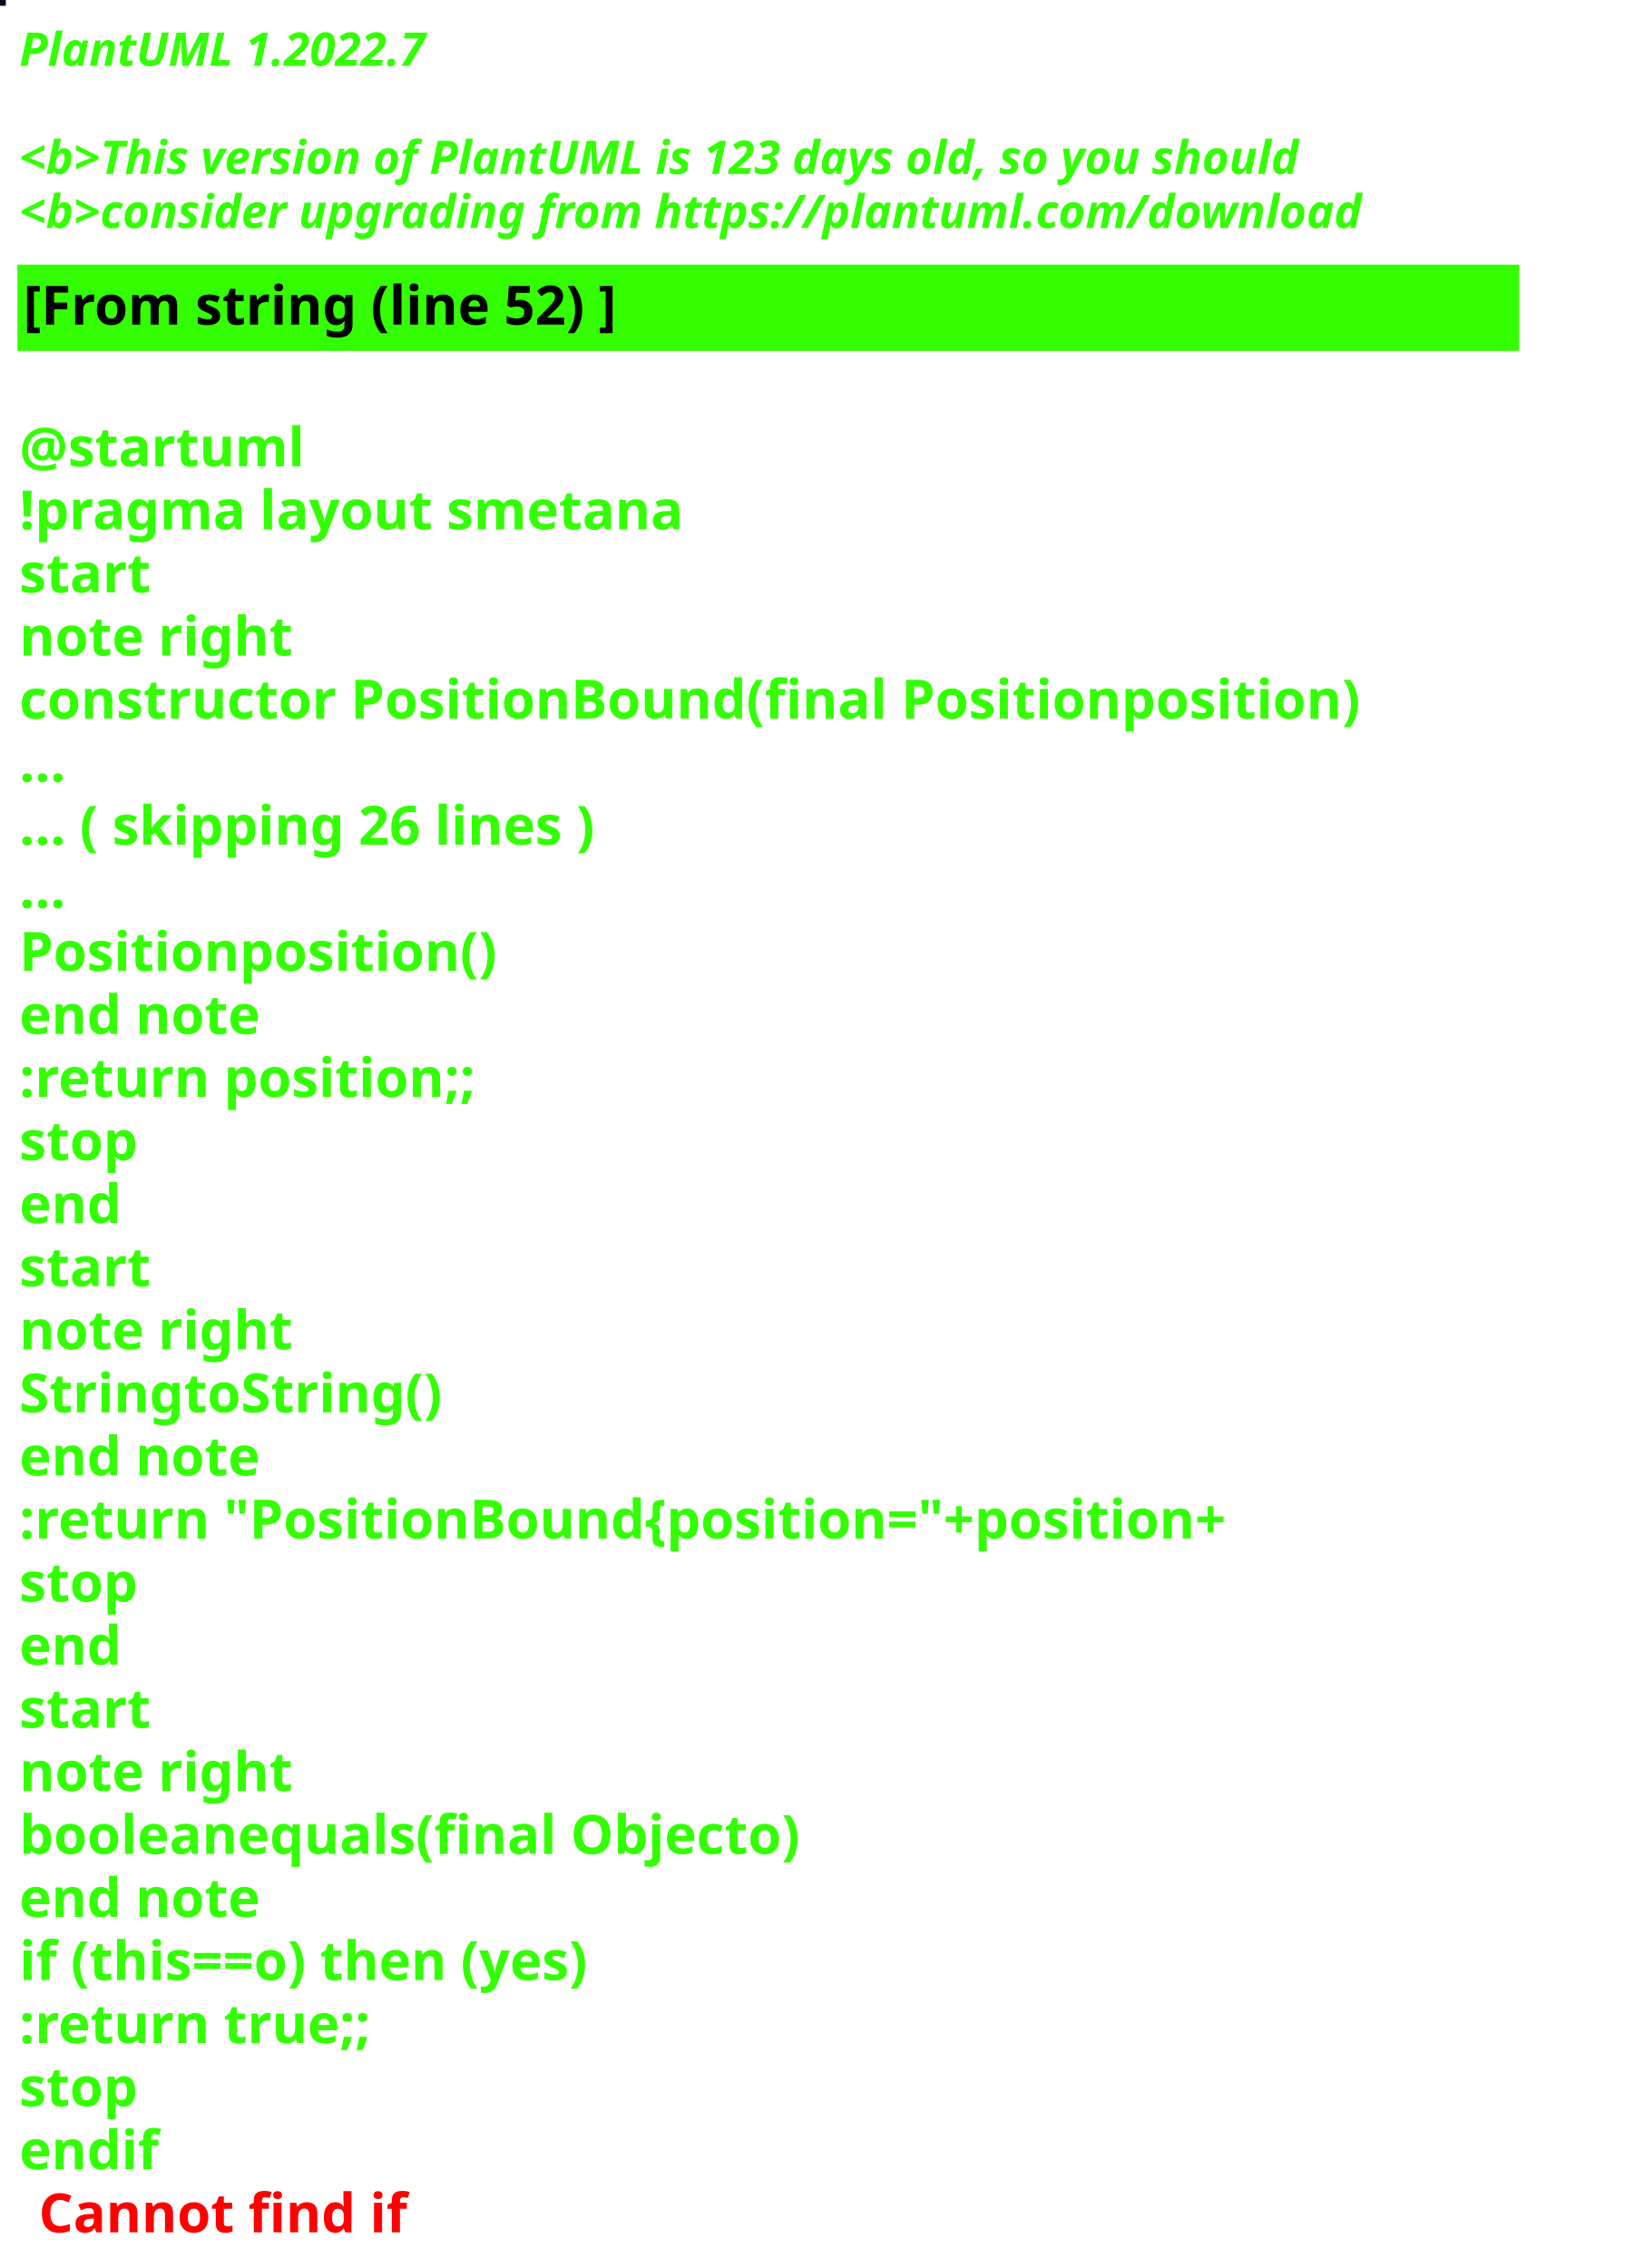
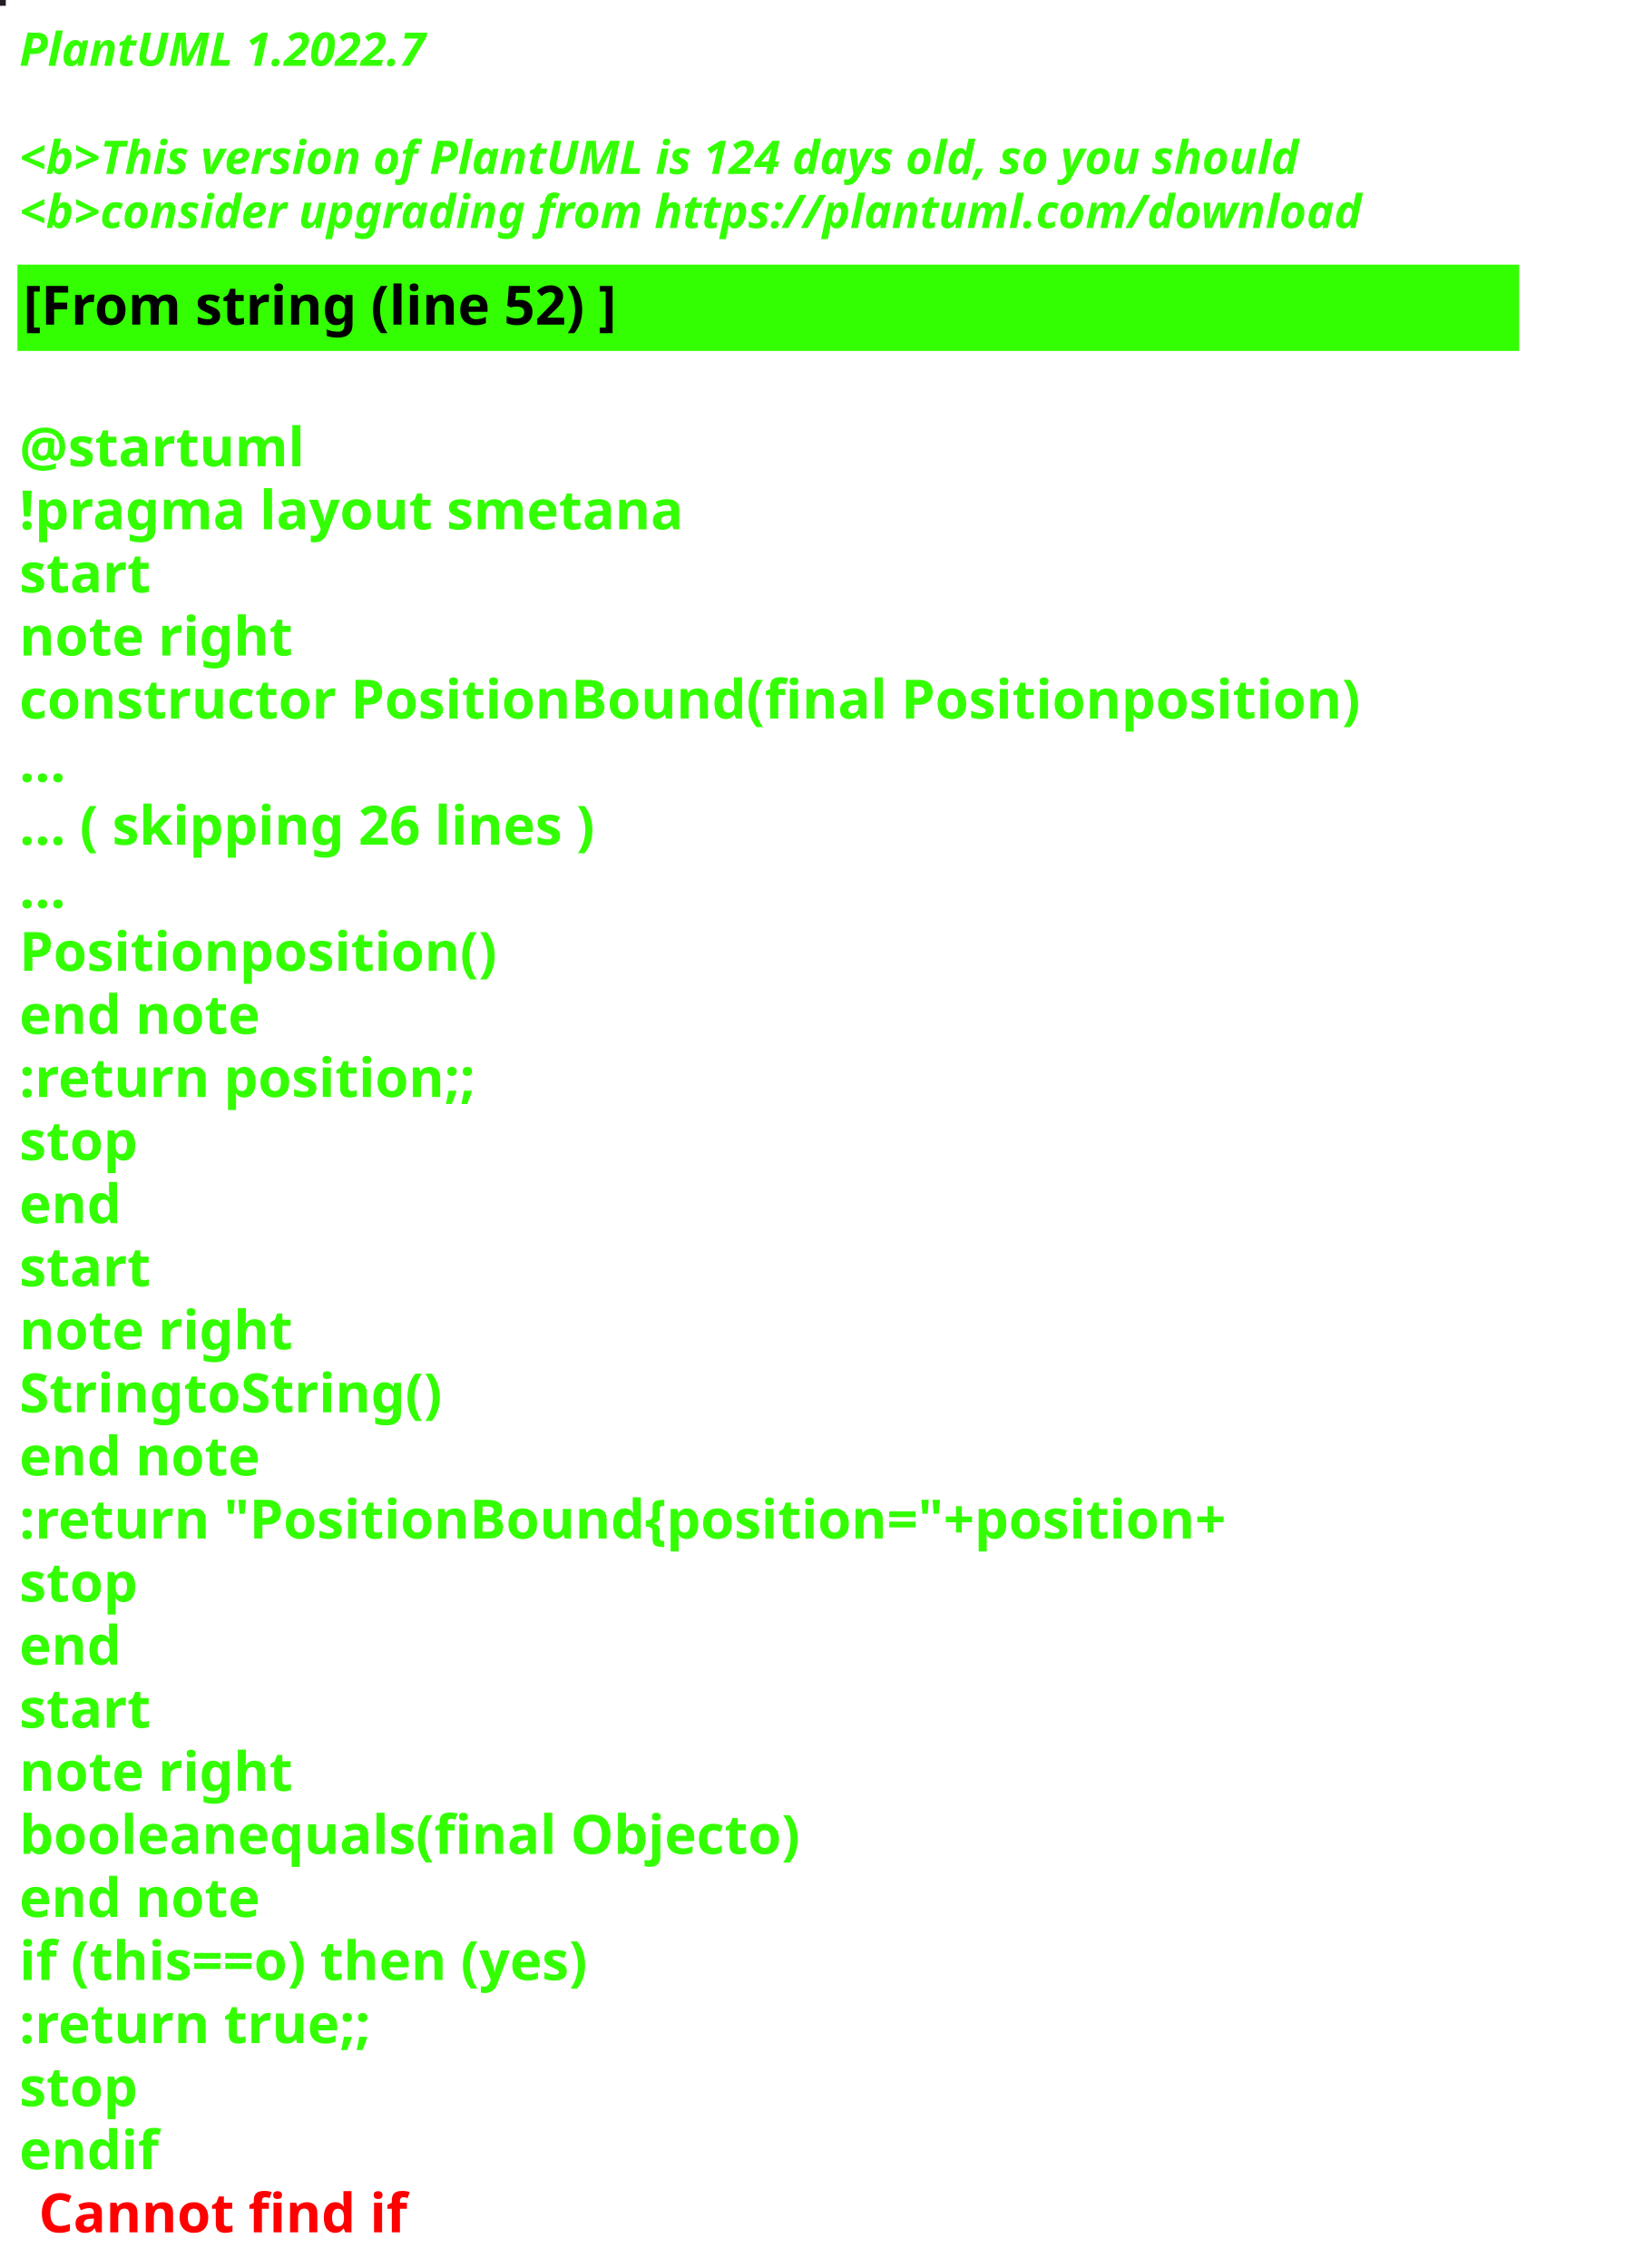
<svg xmlns="http://www.w3.org/2000/svg" contentStyleType="text/css" height="586px" preserveAspectRatio="none" style="width:422px;height:586px;background:#000000;" version="1.1" viewBox="0 0 422 586" width="422px" zoomAndPan="magnify">
  <defs />
  <g>
-     <rect fill="#080A21" height="1" style="stroke:#080A21;stroke-width:1.0;" width="1" x="0" y="0" />
+     <rect fill="#231D27" height="1" style="stroke:#231D27;stroke-width:1.0;" width="1" x="0" y="0" />
    <text fill="#33FF02" font-family="sans-serif" font-size="12" font-style="italic" font-weight="bold" lengthAdjust="spacing" textLength="127" x="5" y="17">PlantUML 1.2022.7</text>
    <text fill="#33FF02" font-family="sans-serif" font-size="12" font-style="italic" font-weight="bold" lengthAdjust="spacing" textLength="4" x="5" y="30.969"> </text>
-     <text fill="#33FF02" font-family="sans-serif" font-size="12" font-style="italic" font-weight="bold" lengthAdjust="spacing" textLength="399" x="5" y="44.938">&lt;b&gt;This version of PlantUML is 123 days old, so you should</text>
+     <text fill="#33FF02" font-family="sans-serif" font-size="12" font-style="italic" font-weight="bold" lengthAdjust="spacing" textLength="399" x="5" y="44.938">&lt;b&gt;This version of PlantUML is 124 days old, so you should</text>
    <text fill="#33FF02" font-family="sans-serif" font-size="12" font-style="italic" font-weight="bold" lengthAdjust="spacing" textLength="408" x="5" y="58.906">&lt;b&gt;consider upgrading from https://plantuml.com/download</text>
    <rect fill="#33FF02" height="21.297" style="stroke:#33FF02;stroke-width:1.0;" width="387" x="5" y="68.875" />
    <text fill="#000000" font-family="sans-serif" font-size="14" font-weight="bold" lengthAdjust="spacing" textLength="178" x="6" y="83.875">[From string (line 52) ]</text>
    <text fill="#33FF02" font-family="sans-serif" font-size="14" font-weight="bold" lengthAdjust="spacing" textLength="5" x="5" y="104.172"> </text>
    <text fill="#33FF02" font-family="sans-serif" font-size="14" font-weight="bold" lengthAdjust="spacing" textLength="79" x="5" y="120.469">@startuml</text>
    <text fill="#33FF02" font-family="sans-serif" font-size="14" font-weight="bold" lengthAdjust="spacing" textLength="190" x="5" y="136.766">!pragma layout smetana</text>
    <text fill="#33FF02" font-family="sans-serif" font-size="14" font-weight="bold" lengthAdjust="spacing" textLength="37" x="5" y="153.062">start</text>
    <text fill="#33FF02" font-family="sans-serif" font-size="14" font-weight="bold" lengthAdjust="spacing" textLength="78" x="5" y="169.359">note right</text>
    <text fill="#33FF02" font-family="sans-serif" font-size="14" font-weight="bold" lengthAdjust="spacing" textLength="387" x="5" y="185.656">constructor PositionBound(final Positionposition)</text>
    <text fill="#33FF02" font-family="sans-serif" font-size="14" font-weight="bold" lengthAdjust="spacing" textLength="15" x="5" y="201.953">...</text>
    <text fill="#33FF02" font-family="sans-serif" font-size="14" font-weight="bold" lengthAdjust="spacing" textLength="175" x="5" y="218.25">... ( skipping 26 lines )</text>
    <text fill="#33FF02" font-family="sans-serif" font-size="14" font-weight="bold" lengthAdjust="spacing" textLength="15" x="5" y="234.547">...</text>
    <text fill="#33FF02" font-family="sans-serif" font-size="14" font-weight="bold" lengthAdjust="spacing" textLength="138" x="5" y="250.844">Positionposition()</text>
    <text fill="#33FF02" font-family="sans-serif" font-size="14" font-weight="bold" lengthAdjust="spacing" textLength="71" x="5" y="267.141">end note</text>
    <text fill="#33FF02" font-family="sans-serif" font-size="14" font-weight="bold" lengthAdjust="spacing" textLength="136" x="5" y="283.438">:return position;;</text>
    <text fill="#33FF02" font-family="sans-serif" font-size="14" font-weight="bold" lengthAdjust="spacing" textLength="35" x="5" y="299.734">stop</text>
    <text fill="#33FF02" font-family="sans-serif" font-size="14" font-weight="bold" lengthAdjust="spacing" textLength="30" x="5" y="316.031">end</text>
    <text fill="#33FF02" font-family="sans-serif" font-size="14" font-weight="bold" lengthAdjust="spacing" textLength="37" x="5" y="332.328">start</text>
    <text fill="#33FF02" font-family="sans-serif" font-size="14" font-weight="bold" lengthAdjust="spacing" textLength="78" x="5" y="348.625">note right</text>
    <text fill="#33FF02" font-family="sans-serif" font-size="14" font-weight="bold" lengthAdjust="spacing" textLength="122" x="5" y="364.922">StringtoString()</text>
    <text fill="#33FF02" font-family="sans-serif" font-size="14" font-weight="bold" lengthAdjust="spacing" textLength="71" x="5" y="381.219">end note</text>
    <text fill="#33FF02" font-family="sans-serif" font-size="14" font-weight="bold" lengthAdjust="spacing" textLength="360" x="5" y="397.516">:return "PositionBound{position="+position+</text>
    <text fill="#33FF02" font-family="sans-serif" font-size="14" font-weight="bold" lengthAdjust="spacing" textLength="35" x="5" y="413.812">stop</text>
    <text fill="#33FF02" font-family="sans-serif" font-size="14" font-weight="bold" lengthAdjust="spacing" textLength="30" x="5" y="430.109">end</text>
    <text fill="#33FF02" font-family="sans-serif" font-size="14" font-weight="bold" lengthAdjust="spacing" textLength="37" x="5" y="446.406">start</text>
    <text fill="#33FF02" font-family="sans-serif" font-size="14" font-weight="bold" lengthAdjust="spacing" textLength="78" x="5" y="462.703">note right</text>
    <text fill="#33FF02" font-family="sans-serif" font-size="14" font-weight="bold" lengthAdjust="spacing" textLength="226" x="5" y="479">booleanequals(final Objecto)</text>
    <text fill="#33FF02" font-family="sans-serif" font-size="14" font-weight="bold" lengthAdjust="spacing" textLength="71" x="5" y="495.297">end note</text>
    <text fill="#33FF02" font-family="sans-serif" font-size="14" font-weight="bold" lengthAdjust="spacing" textLength="176" x="5" y="511.594">if (this==o) then (yes)</text>
    <text fill="#33FF02" font-family="sans-serif" font-size="14" font-weight="bold" lengthAdjust="spacing" textLength="106" x="5" y="527.891">:return true;;</text>
    <text fill="#33FF02" font-family="sans-serif" font-size="14" font-weight="bold" lengthAdjust="spacing" textLength="35" x="5" y="544.188">stop</text>
    <text fill="#33FF02" font-family="sans-serif" font-size="14" font-weight="bold" lengthAdjust="spacing" text-decoration="wavy underline" textLength="40" x="5" y="560.484">endif</text>
    <text fill="#FF0000" font-family="sans-serif" font-size="14" font-weight="bold" lengthAdjust="spacing" textLength="106" x="10" y="576.781">Cannot find if</text>
  </g>
</svg>
